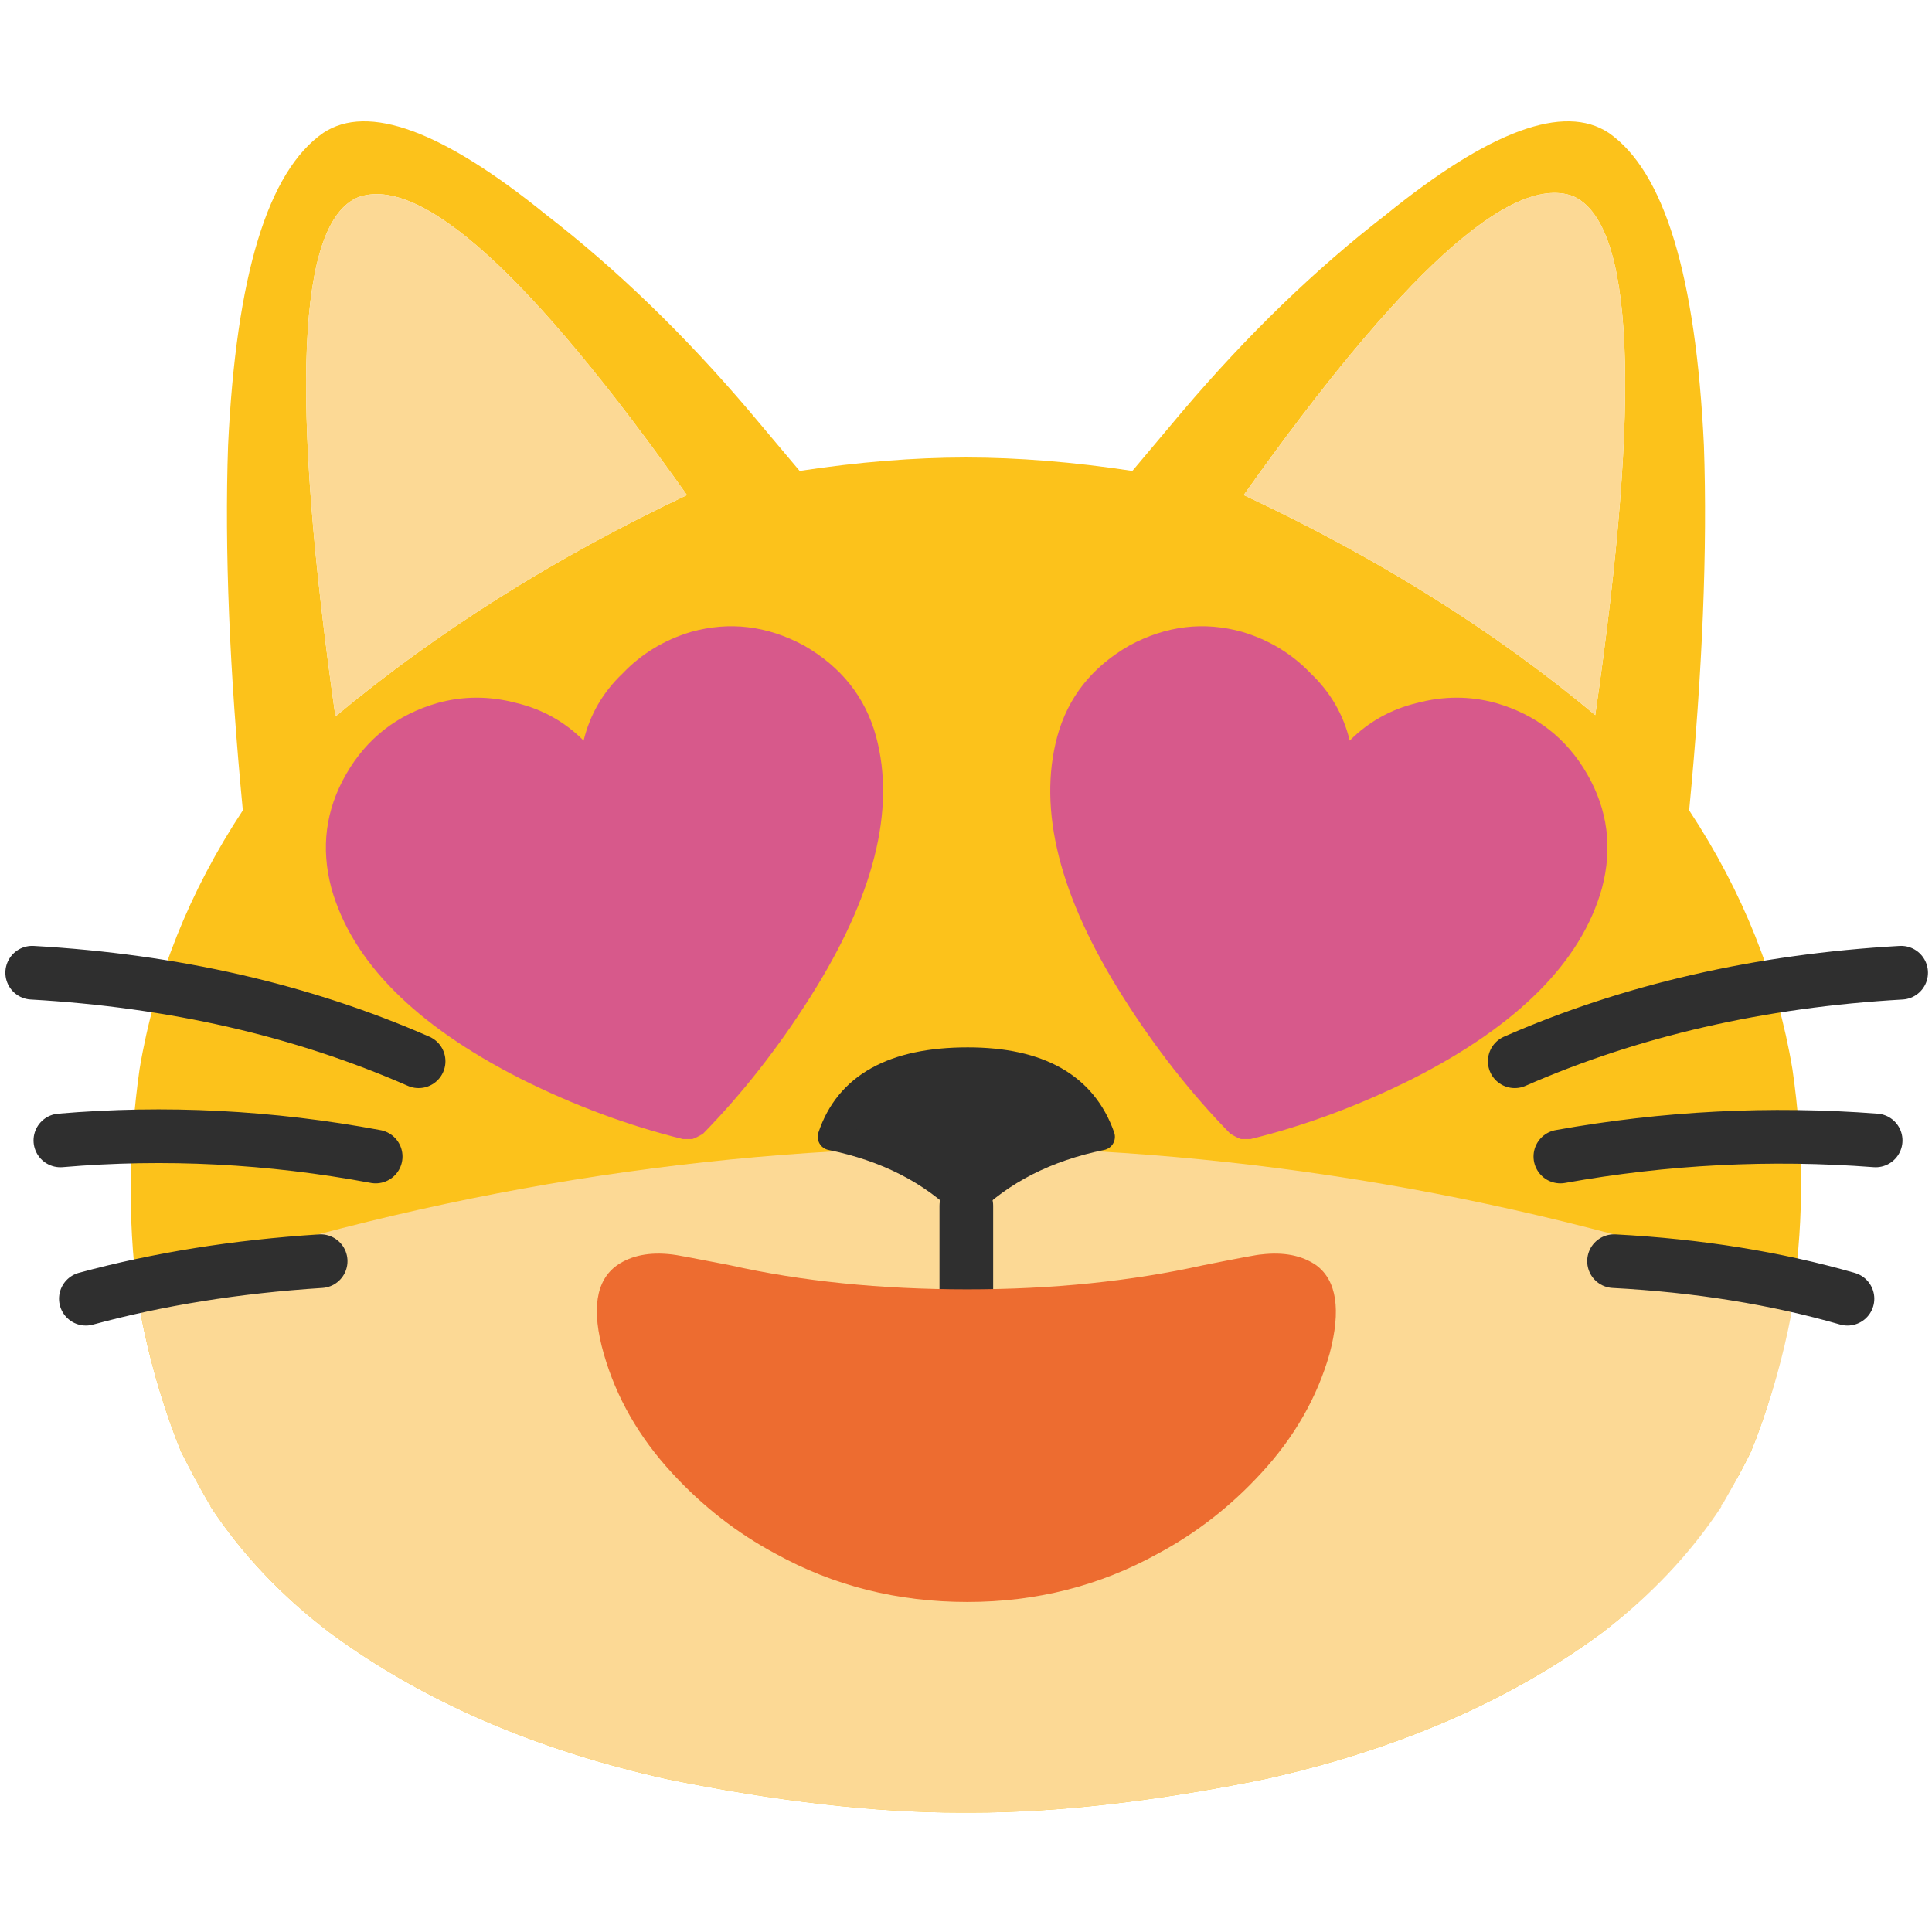
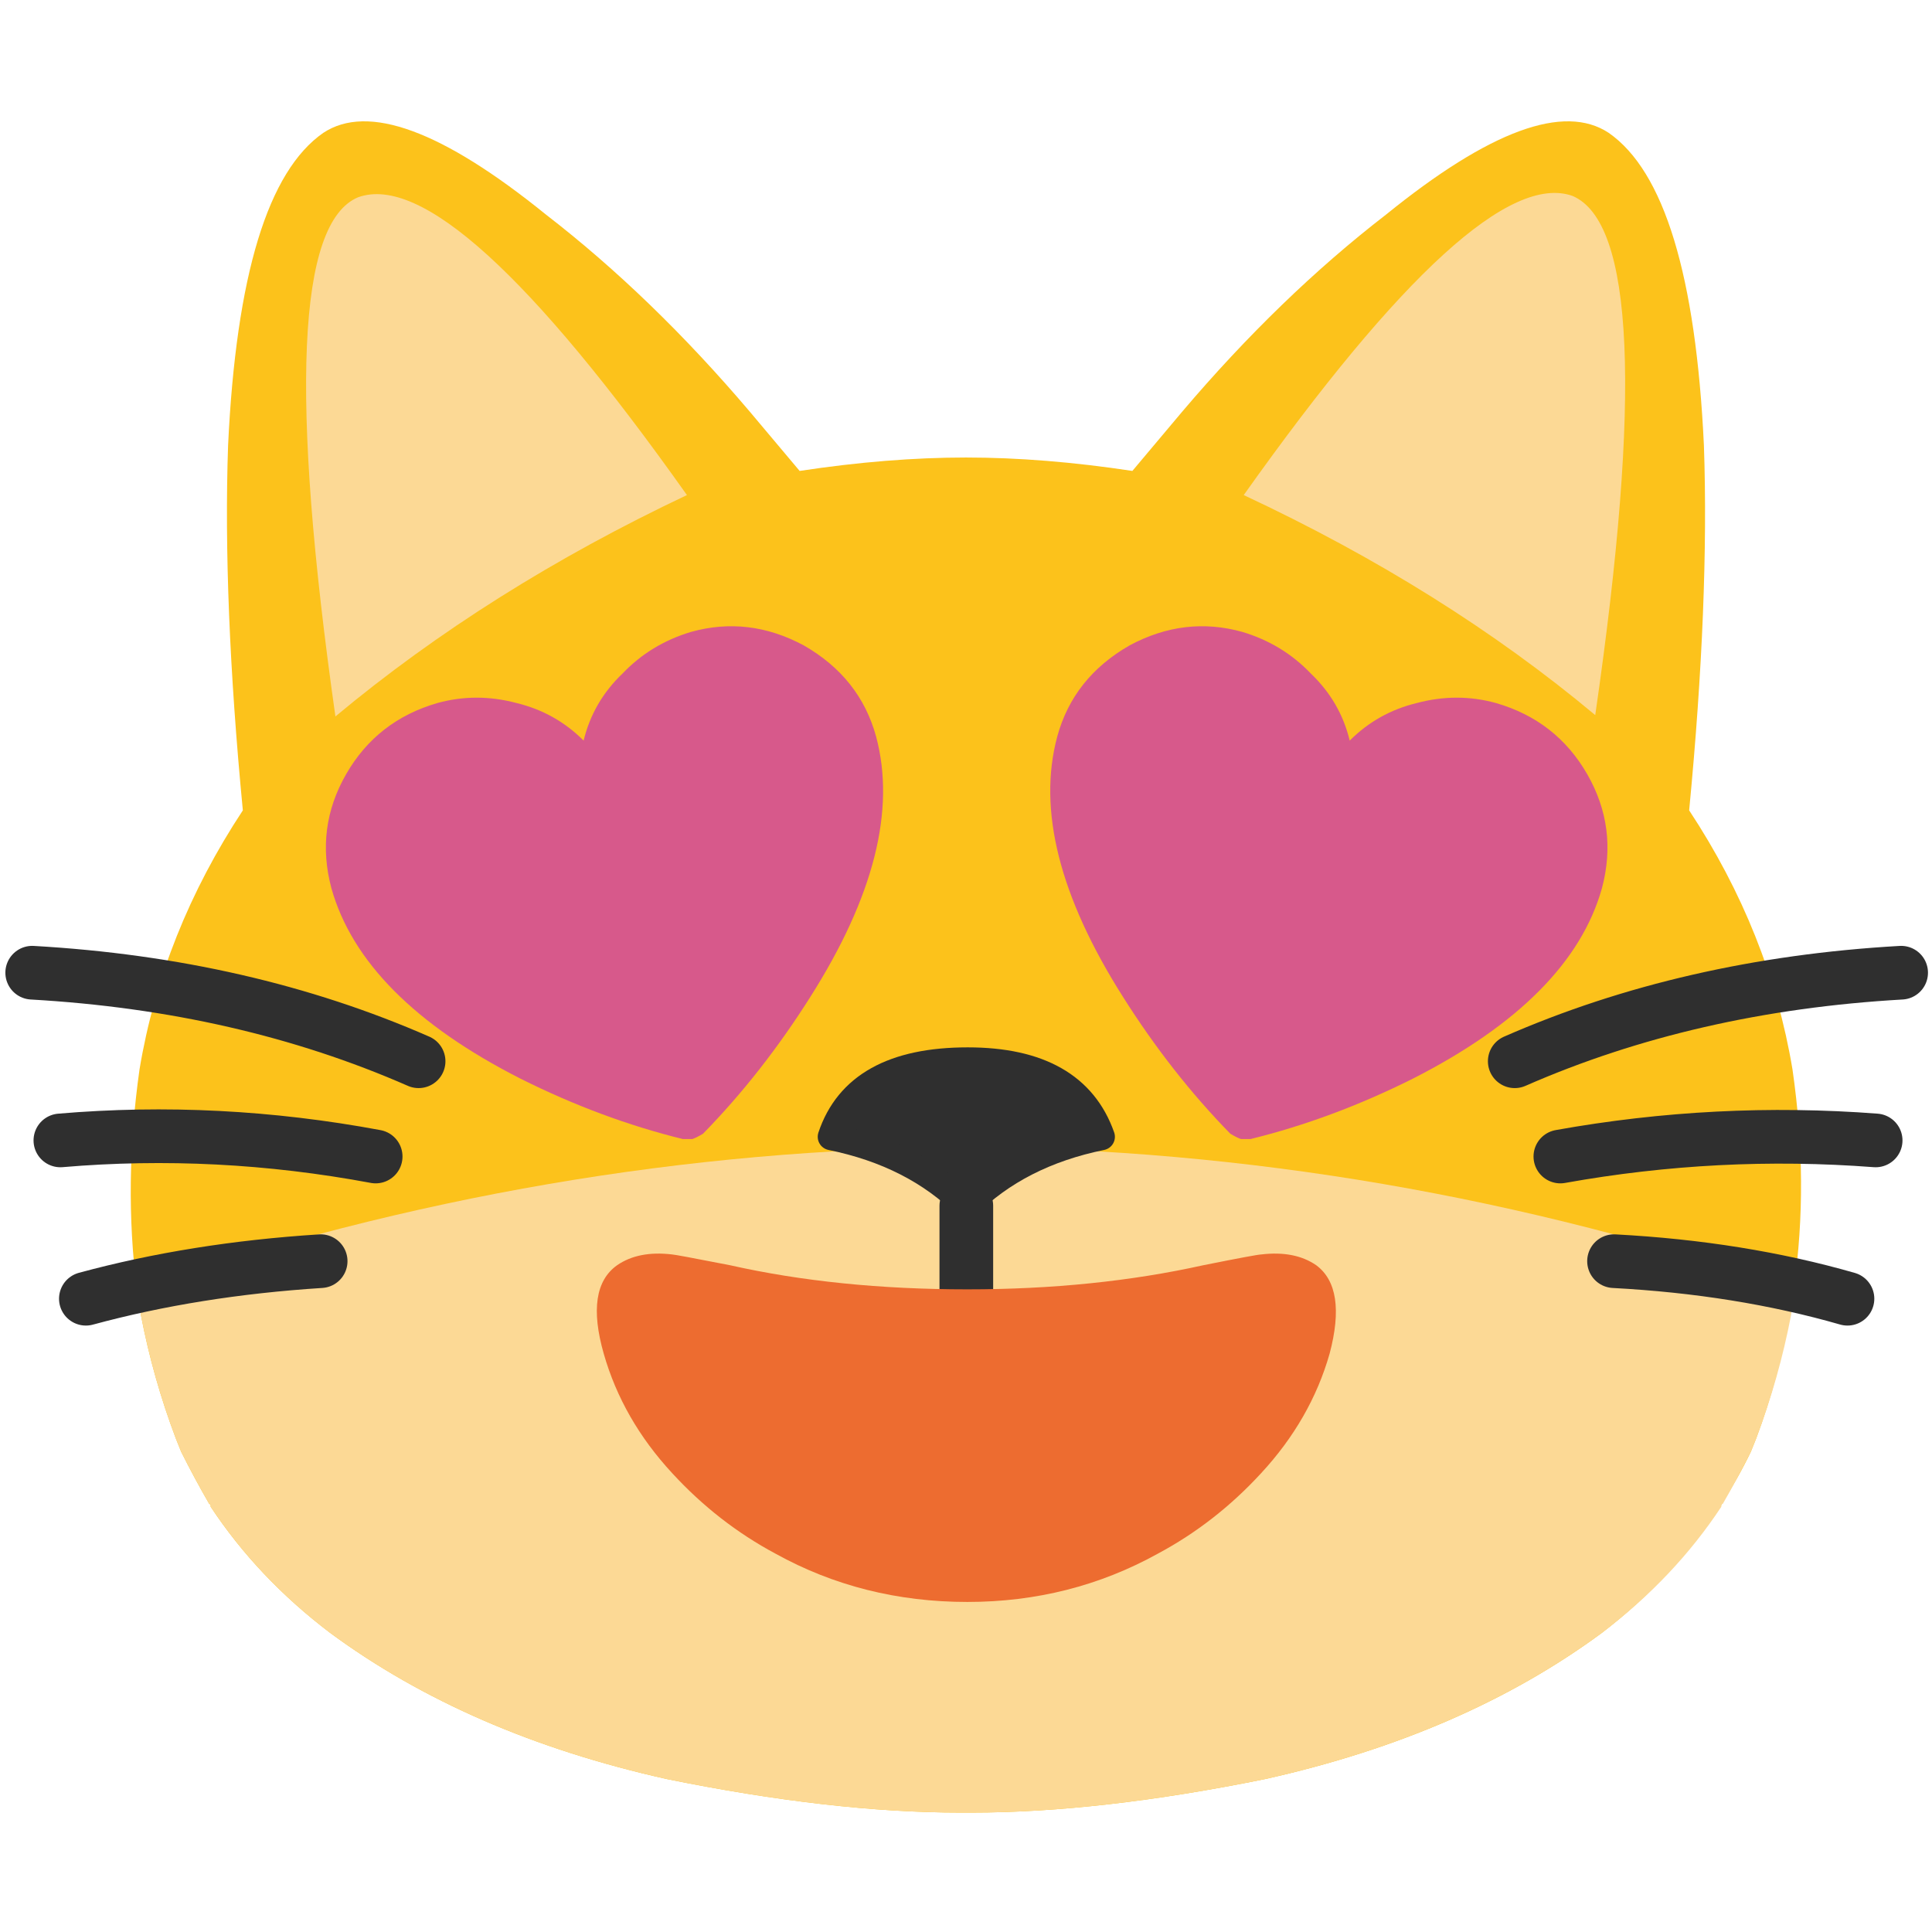
<svg xmlns="http://www.w3.org/2000/svg" xmlns:xlink="http://www.w3.org/1999/xlink" version="1.1" preserveAspectRatio="none" x="0px" y="0px" width="72px" height="72px" viewBox="0 0 72 72">
  <defs>
    <g id="Layer0_0_FILL">
-       <path fill="#FCC21B" stroke="none" d=" M 51.65 8 Q 47.7 11.05 44.05 15.35 L 42.2 17.55 Q 38.9 17.05 36 17.05 33.1 17.05 29.8 17.55 L 27.95 15.35 Q 24.3 11.05 20.35 8 14.55 3.3 12.05 4.95 8.95 7.1 8.5 16.6 8.3 22.4 9.05 30.2 6.05 34.75 5.2 39.85 4.6 44.1 5.1 48.05 5.2 48.5 5.25 49 5.7 51.35 6.55 53.6 6.65 53.85 6.75 54.1 7.25 55.1 7.8 56.05 7.85 56.05 7.85 56.1 L 7.85 56.15 Q 9.6 58.8 12.3 60.85 17.45 64.65 24.85 66.3 31 67.55 35.8 67.55 35.9 67.55 36 67.55 36.1 67.55 36.2 67.55 41 67.55 47.15 66.3 54.55 64.65 59.7 60.85 62.376 58.797 64.1 56.1 L 64.15 56.1 Q 64.159 56.074 64.15 56.05 64.764 55.111 65.25 54.1 65.349 53.851 65.45 53.6 66.295 51.344 66.7 48.95 66.808 48.498 66.85 48 67.413 44.083 66.8 39.85 65.95 34.75 62.95 30.2 63.7 22.4 63.5 16.6 63.05 7.1 59.95 4.95 57.45 3.3 51.65 8 M 46.35 18.45 Q 55.131 6.079 58.6 7.3 62.045 8.757 59.45 26.65 53.811 21.938 46.35 18.45 M 25.6 18.45 Q 18.2 21.95 12.5 26.7 9.95 8.75 13.35 7.35 16.85 6.1 25.6 18.45 Z" />
-       <path fill="#FCD995" stroke="none" d=" M 12.5 26.7 Q 18.2 21.95 25.6 18.45 16.85 6.1 13.35 7.35 9.95 8.75 12.5 26.7 M 58.6 7.3 Q 55.131 6.079 46.35 18.45 53.811 21.938 59.45 26.65 62.045 8.757 58.6 7.3 Z" />
+       <path fill="#FCC21B" stroke="none" d=" M 66.85 48 Q 67.413 44.083 66.8 39.85 65.95 34.75 62.95 30.2 63.7 22.4 63.5 16.6 63.05 7.1 59.95 4.95 57.45 3.3 51.65 8 47.7 11.05 44.05 15.35 L 42.2 17.55 Q 38.9 17.05 36 17.05 33.1 17.05 29.8 17.55 L 27.95 15.35 Q 24.3 11.05 20.35 8 14.55 3.3 12.05 4.95 8.95 7.1 8.5 16.6 8.3 22.4 9.05 30.2 6.05 34.75 5.2 39.85 4.6 44.1 5.1 48.05 5.2 48.5 5.25 49 5.7 51.35 6.55 53.6 6.65 53.85 6.75 54.1 7.25 55.1 7.8 56.05 7.85 56.05 7.85 56.1 L 7.85 56.15 Q 9.6 58.8 12.3 60.85 17.45 64.65 24.85 66.3 31 67.55 35.8 67.55 35.9 67.55 36 67.55 36.1 67.55 36.2 67.55 41 67.55 47.15 66.3 54.55 64.65 59.7 60.85 62.376 58.797 64.1 56.1 L 64.15 56.1 Q 64.159 56.074 64.15 56.05 64.764 55.111 65.25 54.1 65.349 53.851 65.45 53.6 66.295 51.344 66.7 48.95 66.808 48.498 66.85 48 Z" />
    </g>
    <g id="Layer0_0_MEMBER_0_FILL">
      <path fill="#FCD995" stroke="none" d=" M -24.95 46.55 Q -22.25 44.5 -20.5 41.85 L -20.5 41.8 Q -20.5 41.75 -20.45 41.75 -19.9 40.8 -19.4 39.8 -19.3 39.55 -19.2 39.3 -18.35 37.05 -17.9 34.7 -17.85 34.2 -17.75 33.75 -33 28.55 -48.65 28.45 -64.3 28.55 -79.55 33.75 -79.45 34.2 -79.4 34.7 -78.95 37.05 -78.1 39.3 -78 39.55 -77.9 39.8 -77.4 40.8 -76.85 41.75 -76.8 41.75 -76.8 41.8 L -76.8 41.85 Q -75.05 44.5 -72.35 46.55 -67.2 50.35 -59.8 52 -53.65 53.25 -48.85 53.25 -48.75 53.25 -48.65 53.25 -48.55 53.25 -48.45 53.25 -43.65 53.25 -37.5 52 -30.1 50.35 -24.95 46.55 Z" />
+     </g>
+     <g id="Layer0_0_MEMBER_1_FILL">
+       <path fill="#FCD995" stroke="none" d=" M 13.35 7.35 Q 9.95 8.75 12.5 26.7 18.2 21.95 25.6 18.45 16.85 6.1 13.35 7.35 M 59.45 26.65 Q 62.045 8.757 58.6 7.3 55.131 6.079 46.35 18.45 53.811 21.938 59.45 26.65 Z" />
    </g>
    <g id="Layer0_2_FILL">
      <path fill="#2F2F2F" stroke="none" d=" M 31.2 43.1 Q 34.15 43.7 36 45.55 37.85 43.7 40.8 43.1 39.85 40.4 36.05 40.4 32.1 40.4 31.2 43.1 Z" />
    </g>
    <g id="Layer0_3_MEMBER_0_FILL">
      <path fill="#D7598B" stroke="none" d=" M 50.5 43.15 Q 49.45 42.05 47.95 41.6 45.8 41 43.75 42.1 41.65 43.3 41.05 45.5 39.95 49.6 43.5 55.2 45.3 58.05 47.5 60.3 47.75 60.45 47.9 60.5 L 48.25 60.5 Q 51.3 59.75 54.3 58.25 60.2 55.25 61.35 51.15 61.95 48.9 60.8 46.9 59.65 44.9 57.4 44.25 55.95 43.85 54.45 44.25 53 44.6 51.95 45.65 51.6 44.2 50.5 43.15 Z" />
    </g>
    <g id="Layer0_3_MEMBER_1_FILL">
      <path fill="#D7598B" stroke="none" d=" M 30.1 24.05 Q 28.05 22.95 25.9 23.55 24.4 24 23.35 25.1 22.25 26.15 21.9 27.6 20.85 26.55 19.4 26.2 17.9 25.8 16.45 26.2 14.2 26.85 13.05 28.85 11.9 30.85 12.5 33.1 13.65 37.2 19.55 40.2 22.55 41.7 25.6 42.45 L 25.95 42.45 Q 26.1 42.4 26.35 42.25 28.55 40 30.35 37.15 33.9 31.55 32.8 27.45 32.2 25.25 30.1 24.05 Z" />
    </g>
    <g id="Layer0_4_FILL">
      <path fill="#ED6C30" stroke="none" d=" M 47 46.75 Q 46.85 46.75 44.85 47.15 40.8 48.05 36.05 48.05 31.2 48.05 27.2 47.15 25.15 46.75 25.05 46.75 23.8 46.6 23 47.15 21.8 48 22.5 50.45 23.2 52.9 25.05 54.9 26.75 56.75 28.9 57.9 32.15 59.7 36.05 59.7 39.9 59.7 43.15 57.9 45.3 56.75 47 54.9 48.85 52.9 49.55 50.45 50.2 48 49.05 47.15 48.25 46.6 47 46.75 Z" />
    </g>
    <path id="Layer0_1_1_STROKES" stroke="#2F2F2F" stroke-width="2" stroke-linejoin="round" stroke-linecap="round" fill="none" d=" M 58.15 43.1 Q 64 42.05 69.9 42.5 M 60.15 47 Q 64.85 47.25 68.85 48.4 M 56.45 39.55 Q 62.95 36.7 70.85 36.25 M 14 43.1 Q 8.1 42 2.25 42.5 M 11.95 47 Q 7.25 47.3 3.2 48.4 M 15.6 39.55 Q 9.1 36.7 1.2 36.25" />
    <path id="Layer0_2_1_STROKES" stroke="#2F2F2F" stroke-width="1" stroke-linejoin="round" stroke-linecap="round" fill="none" d=" M 30.993 42.382 Q 34.089 43.012 36.031 44.953 37.972 43.012 41.068 42.382 40.071 39.549 36.083 39.549 31.938 39.549 30.993 42.382 Z" />
    <path id="Layer0_2_2_STROKES" stroke="#2F2F2F" stroke-width="2" stroke-linejoin="round" stroke-linecap="round" fill="none" d=" M 36.031 44.953 L 36.031 48.417" />
  </defs>
  <g id="Layer_1">
    <g transform="matrix( 1, 0, 0, 1, 0,0) ">
      <use xlink:href="#Layer0_0_FILL" />
    </g>
    <g transform="matrix( 1, 0, 0, 1, 84.65,14.3) ">
      <use xlink:href="#Layer0_0_MEMBER_0_FILL" />
    </g>
    <g transform="matrix( 1, 0, 0, 1, 0,0) ">
+       <use xlink:href="#Layer0_0_MEMBER_1_FILL" />
+     </g>
+     <g transform="matrix( 1, 0, 0, 1, 0,0) ">
      <use xlink:href="#Layer0_1_1_STROKES" />
    </g>
    <g transform="matrix( 1.049469, 0, 0, 1.049469, -1.75,-2.85) ">
      <use xlink:href="#Layer0_2_FILL" />
      <use xlink:href="#Layer0_2_1_STROKES" transform="matrix( 0.9528503, 0, 0, 0.9528503, 1.65,2.7) " />
      <use xlink:href="#Layer0_2_2_STROKES" transform="matrix( 0.9528503, 0, 0, 0.9528503, 1.65,2.7) " />
    </g>
    <g transform="matrix( 1, 0, 0, 1, -1.65,-18.05) ">
      <use xlink:href="#Layer0_3_MEMBER_0_FILL" />
    </g>
    <g transform="matrix( 1, 0, 0, 1, -0.15,0) ">
      <use xlink:href="#Layer0_3_MEMBER_1_FILL" />
    </g>
    <g transform="matrix( 1, 0, 0, 1, 0,0) ">
      <use xlink:href="#Layer0_4_FILL" />
    </g>
  </g>
</svg>
